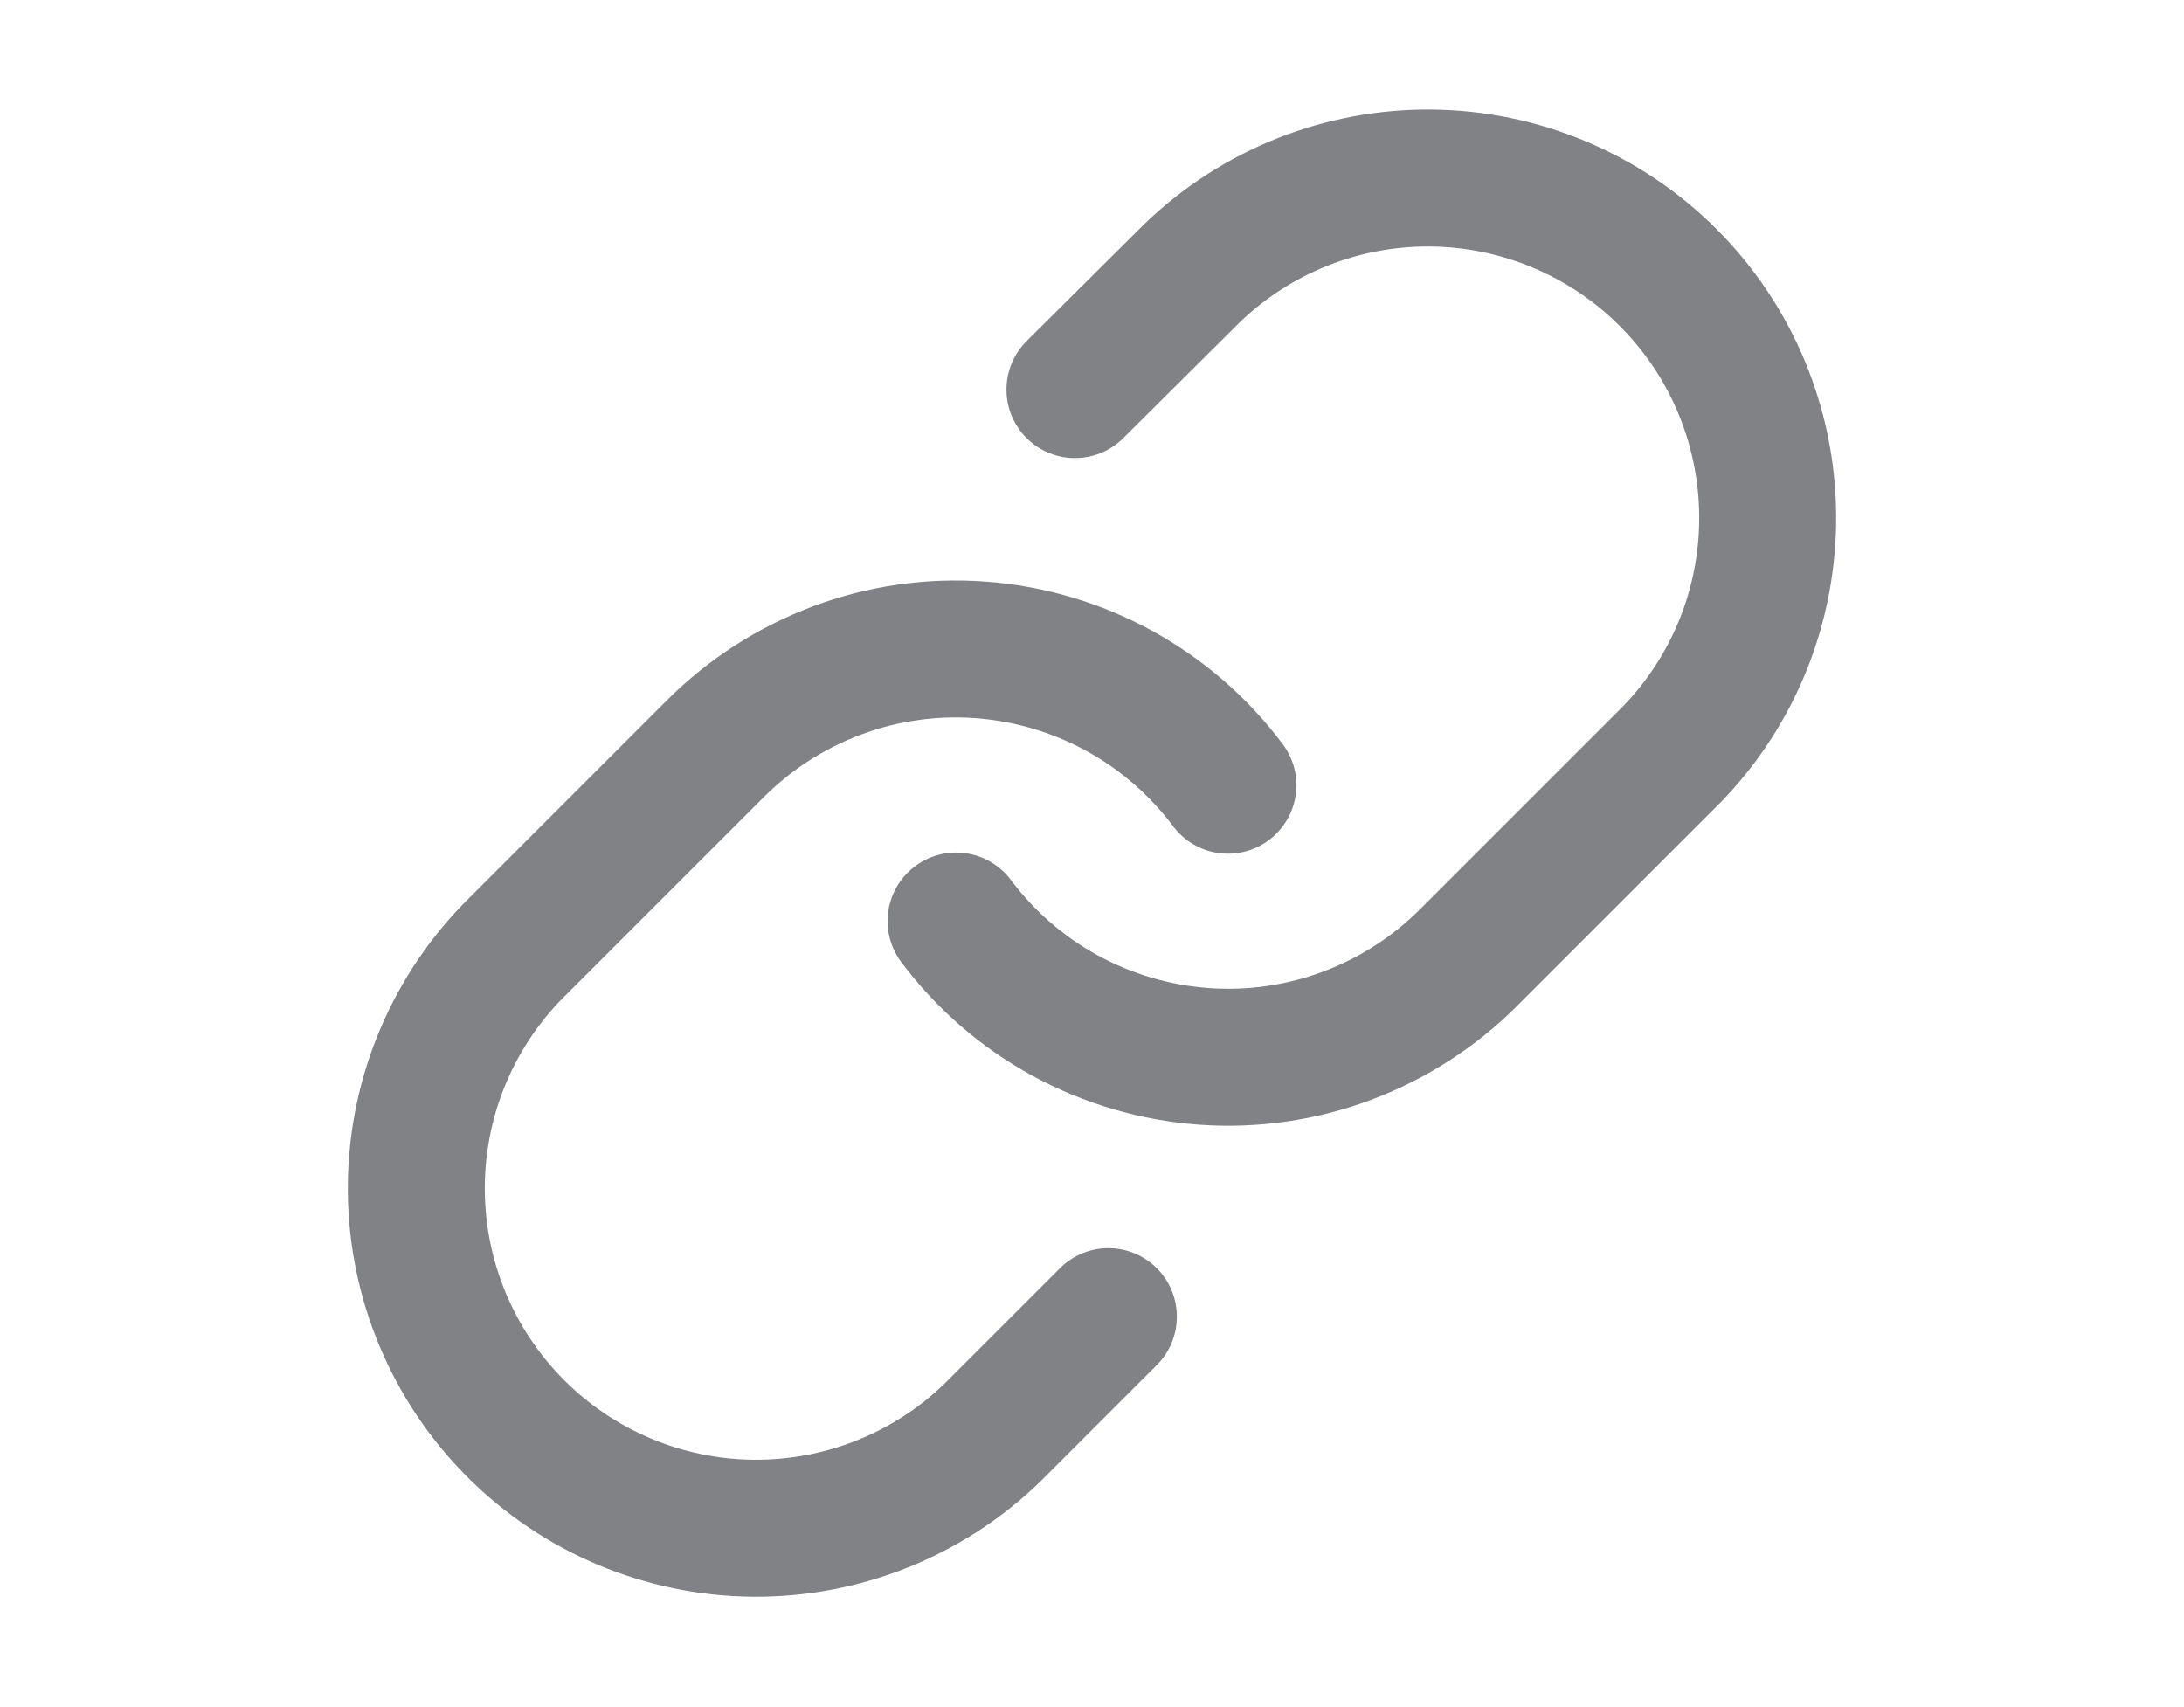
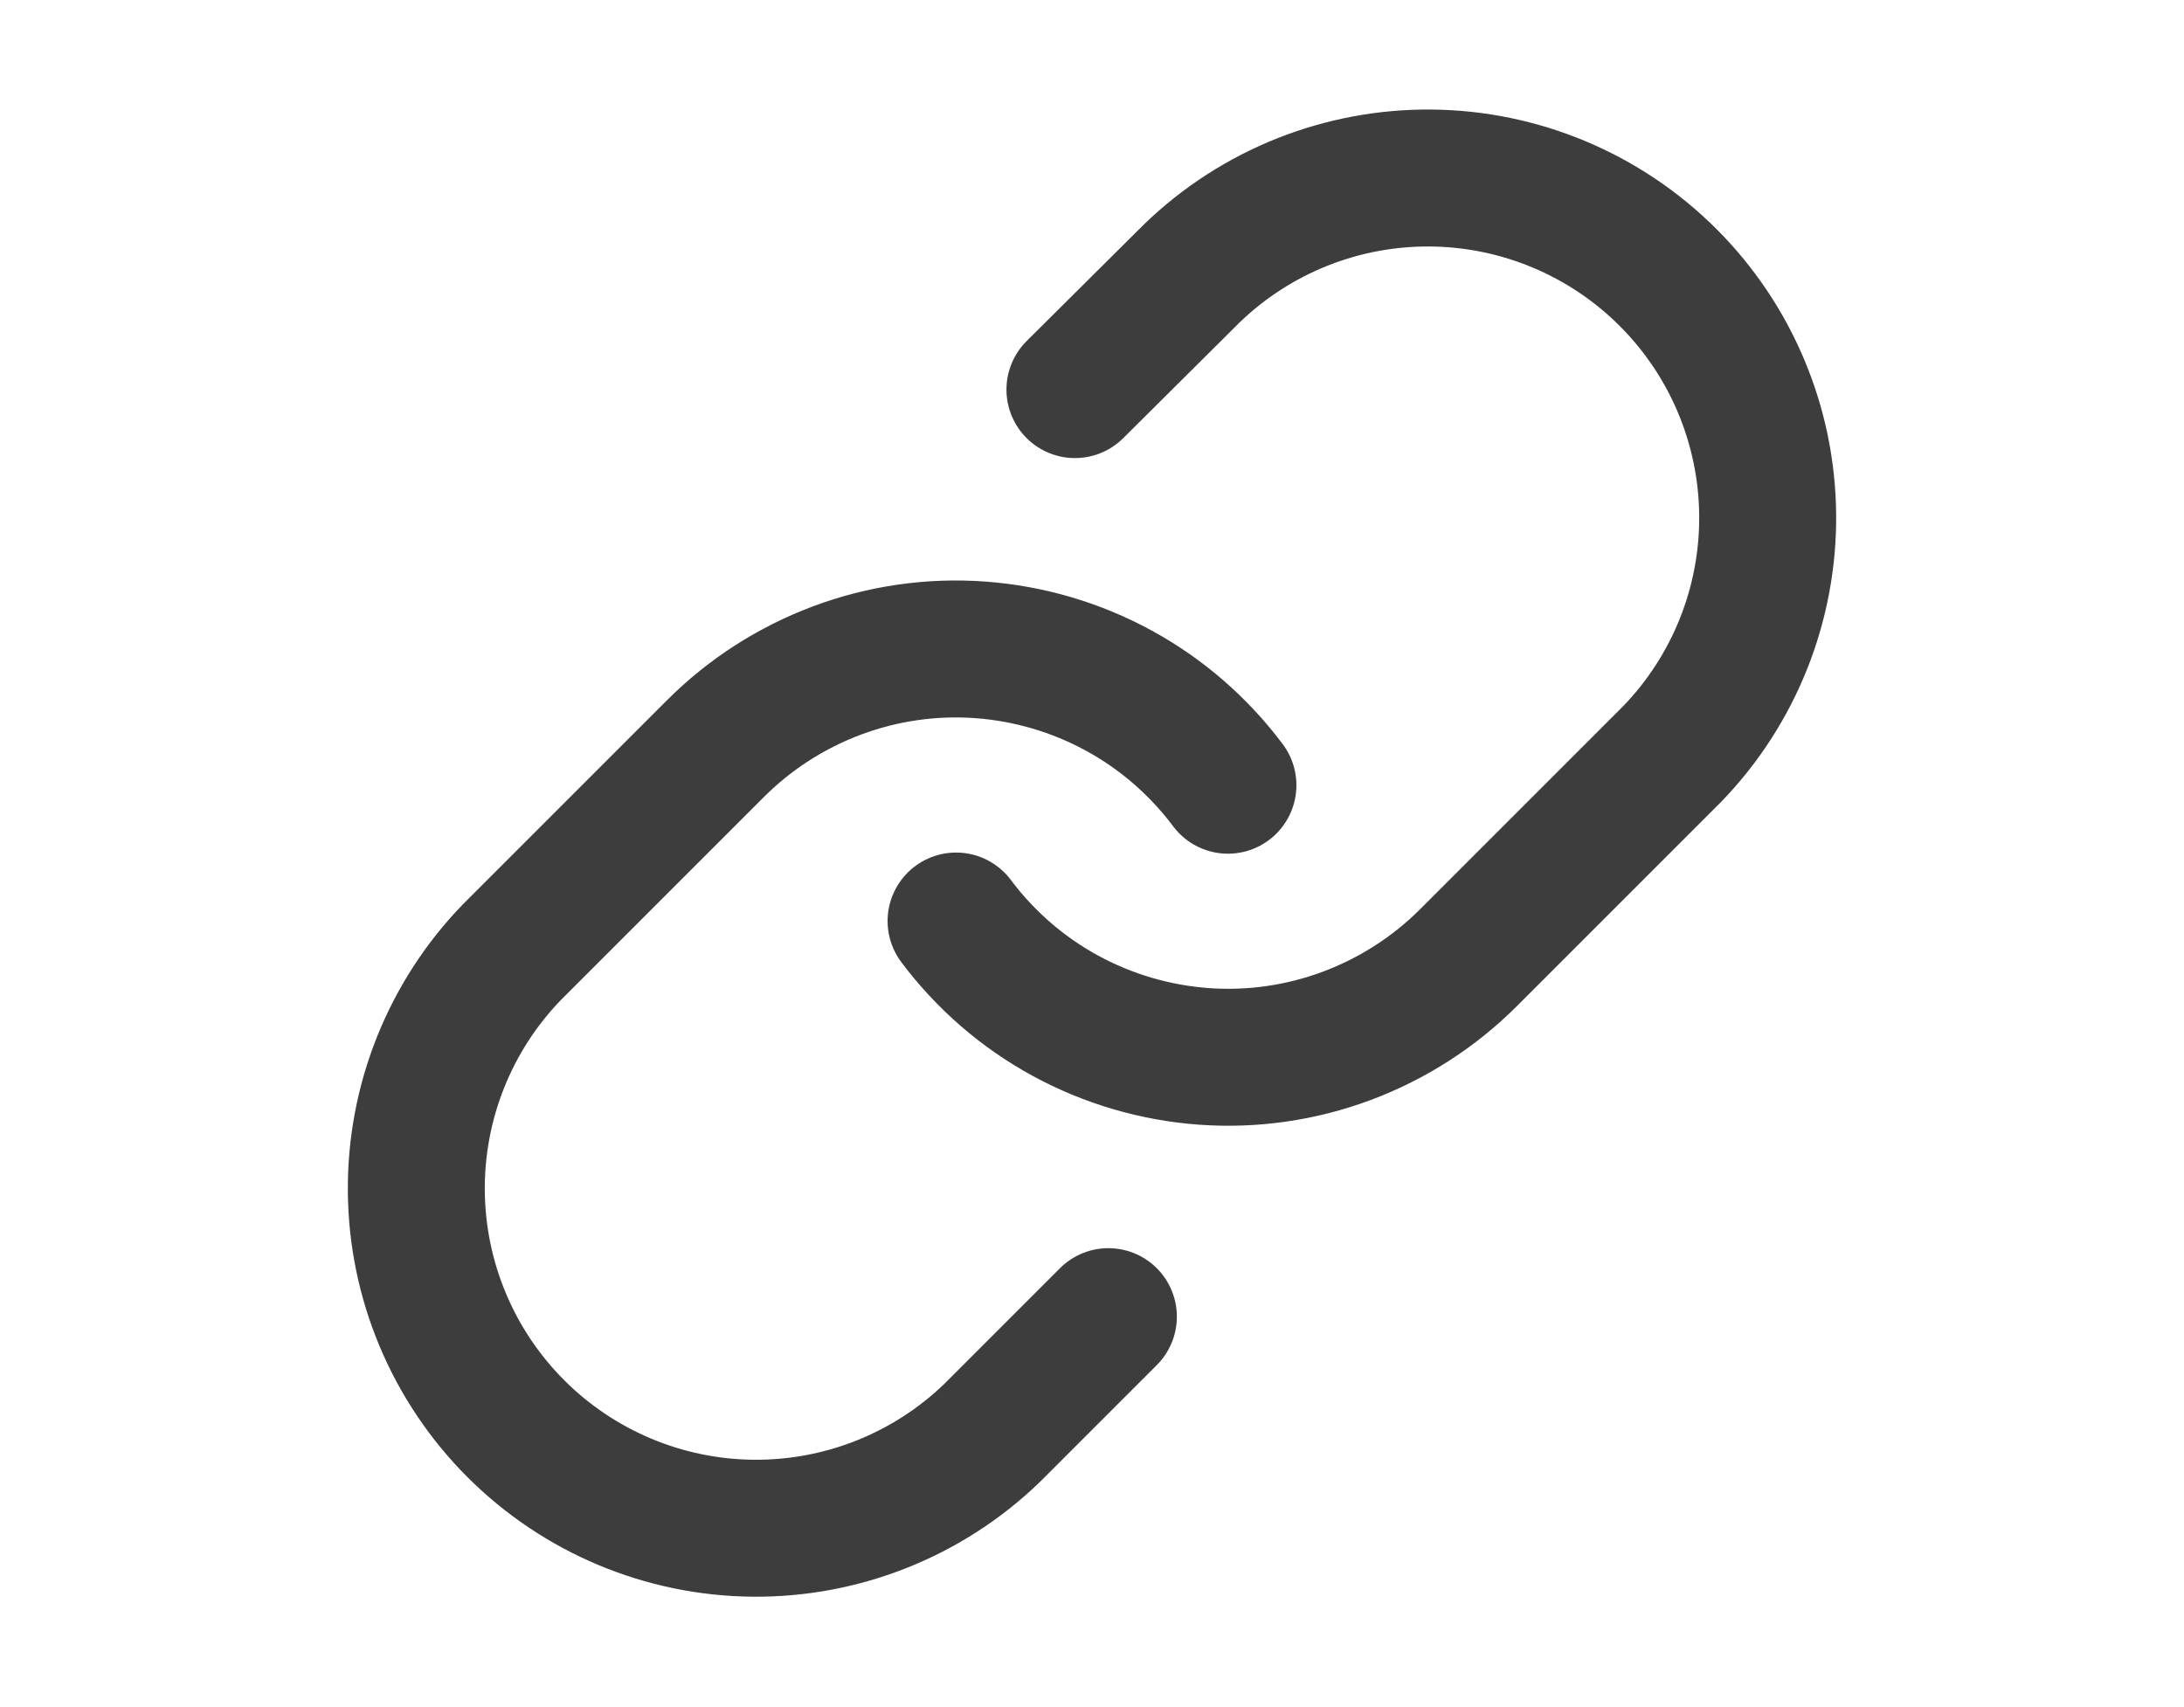
<svg xmlns="http://www.w3.org/2000/svg" id="Layer_1" version="1.1" viewBox="0 0 192 150">
  <defs>
    <style>
      .st0 {
        fill: none;
-         stroke: #808285;
+         stroke: #3d3d3d;
        stroke-linecap: round;
        stroke-linejoin: round;
        stroke-width: 12.04px;
      }
    </style>
  </defs>
  <path class="st0" d="M84.05,80.97c2.57,3.43,5.84,6.27,9.6,8.32,3.76,2.05,7.92,3.27,12.19,3.58,4.27.31,8.56-.31,12.57-1.81,4.01-1.5,7.66-3.84,10.69-6.87l17.92-17.92c5.44-5.63,8.45-13.18,8.38-21.01-.07-7.83-3.21-15.32-8.75-20.86-5.54-5.54-13.03-8.68-20.86-8.75-7.83-.07-15.38,2.94-21.01,8.38l-10.28,10.22M107.95,69.03c-2.57-3.43-5.84-6.27-9.6-8.32-3.76-2.05-7.91-3.27-12.19-3.58-4.27-.31-8.56.31-12.57,1.81-4.01,1.5-7.66,3.84-10.69,6.87l-17.92,17.92c-5.44,5.63-8.45,13.18-8.38,21.01.07,7.83,3.21,15.32,8.75,20.86,5.54,5.54,13.03,8.68,20.86,8.75,7.83.07,15.38-2.94,21.01-8.38l10.22-10.22" />
</svg>
